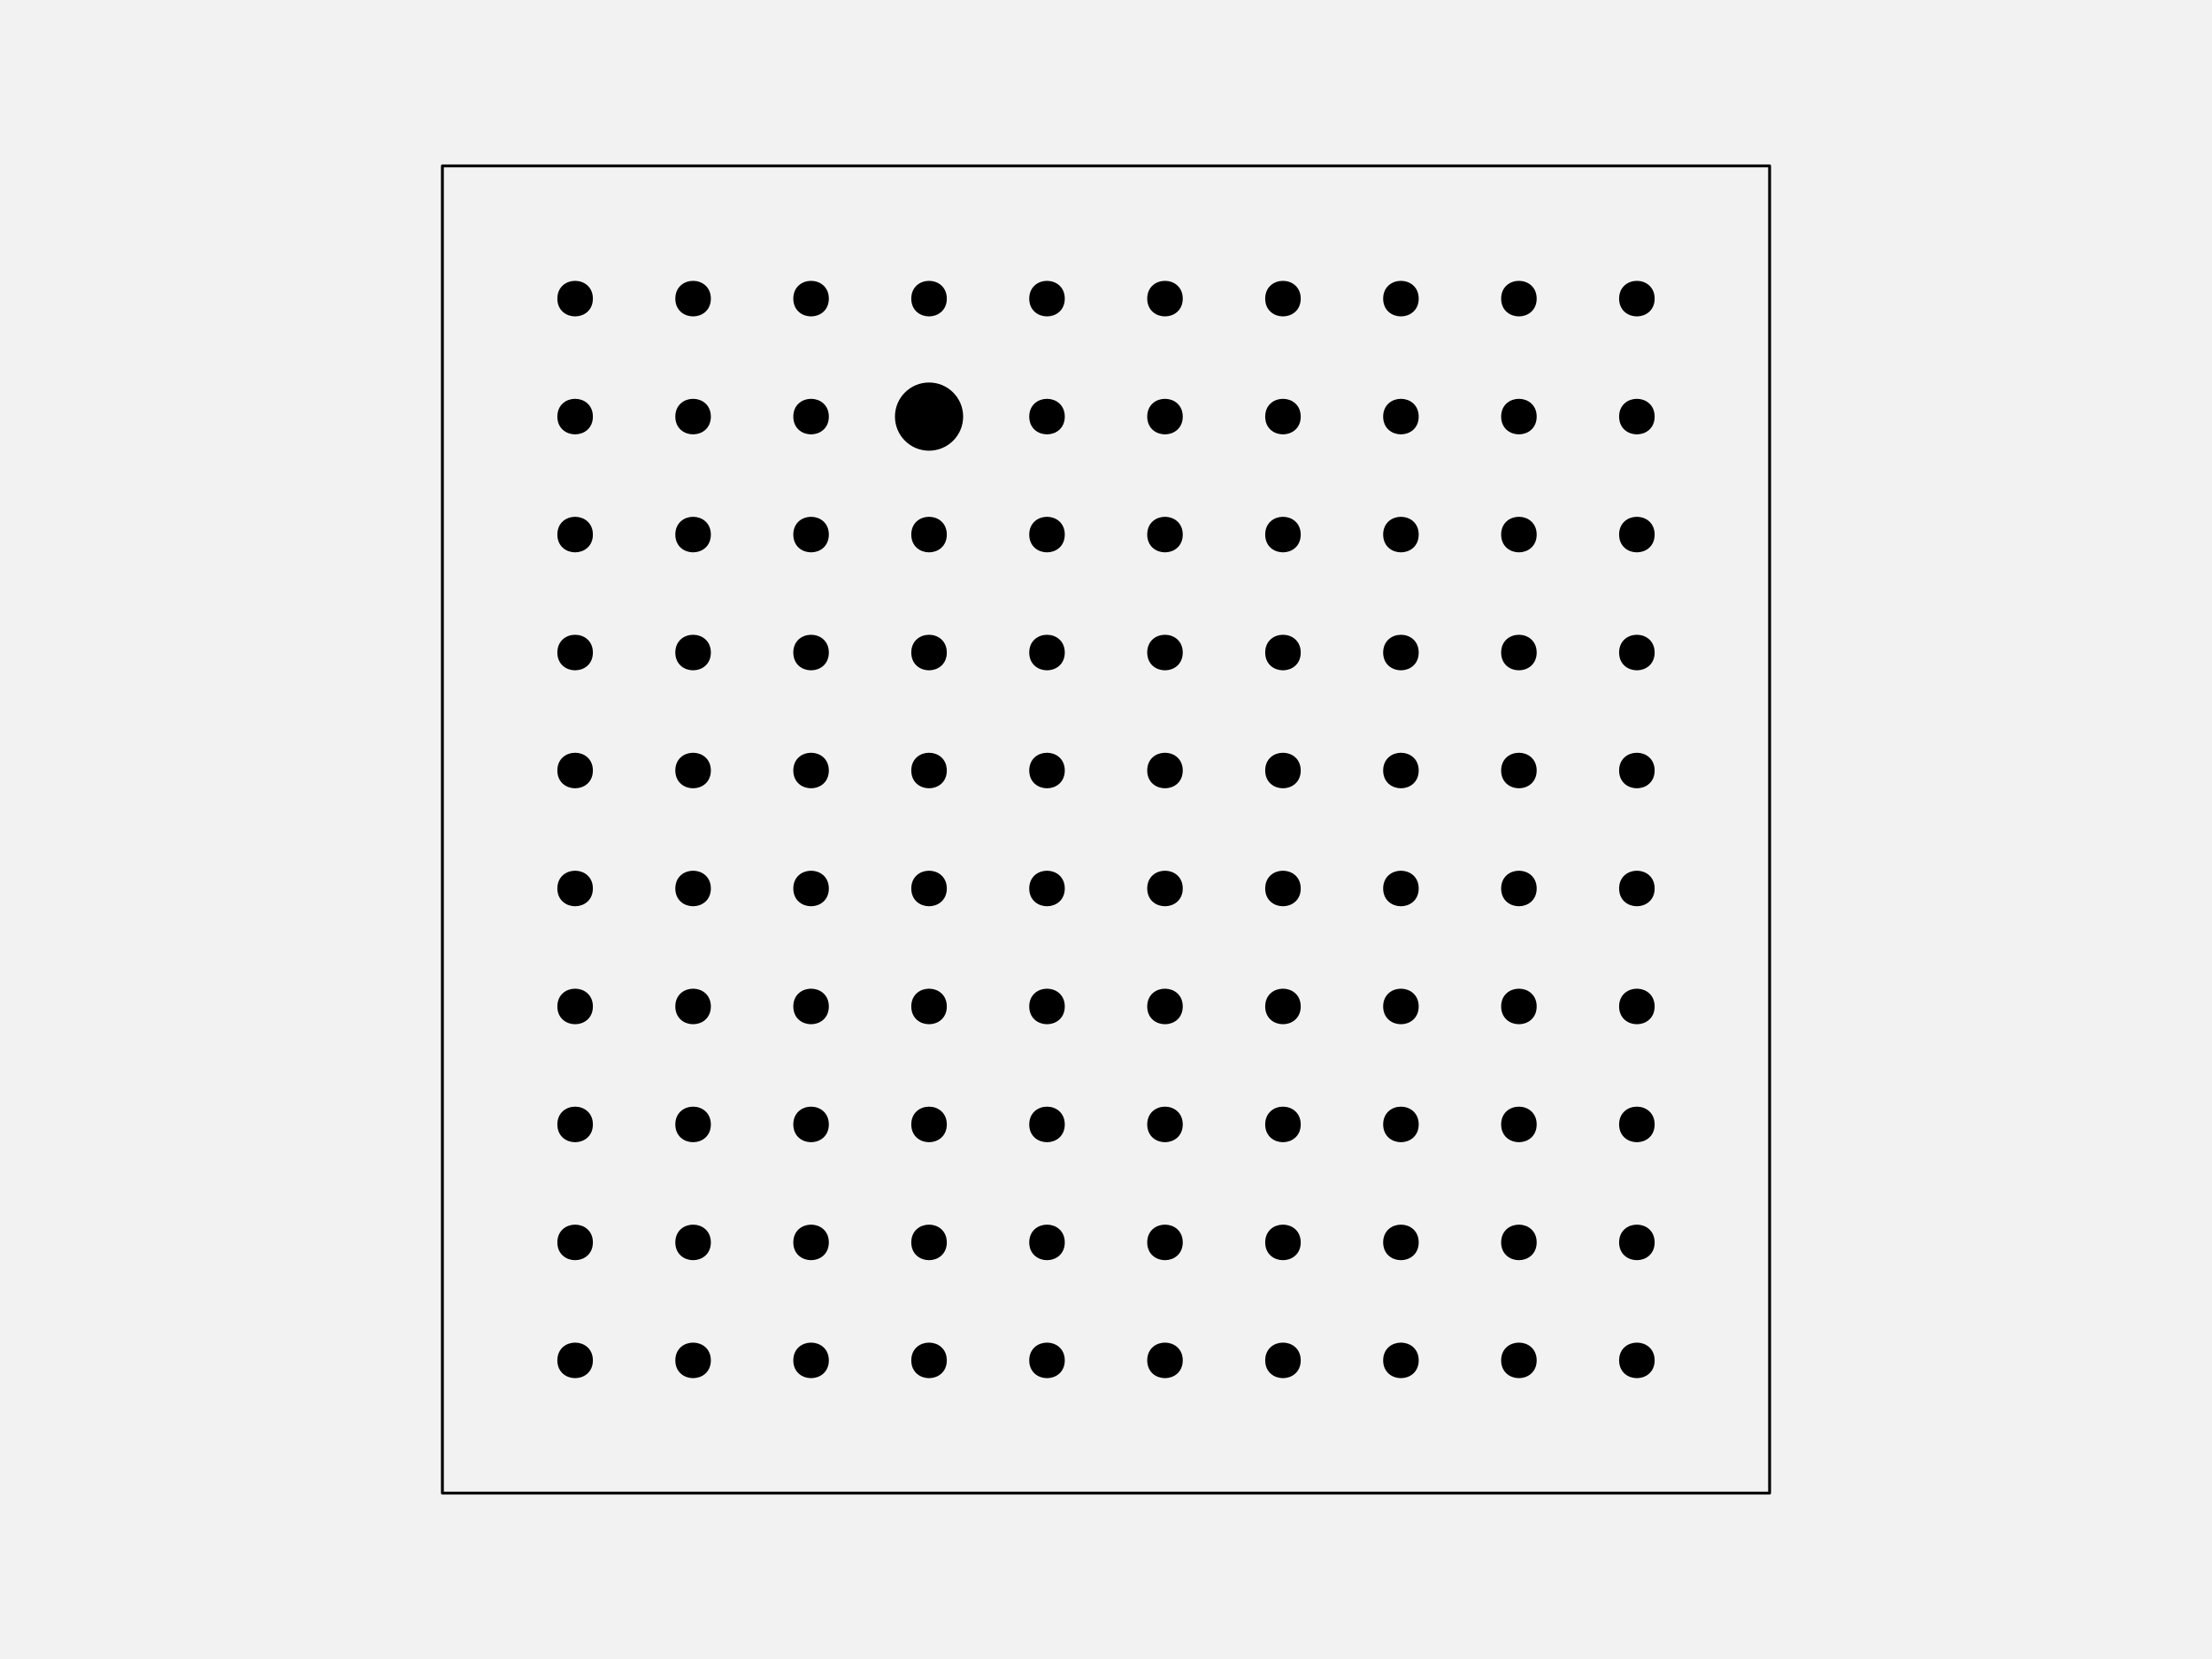
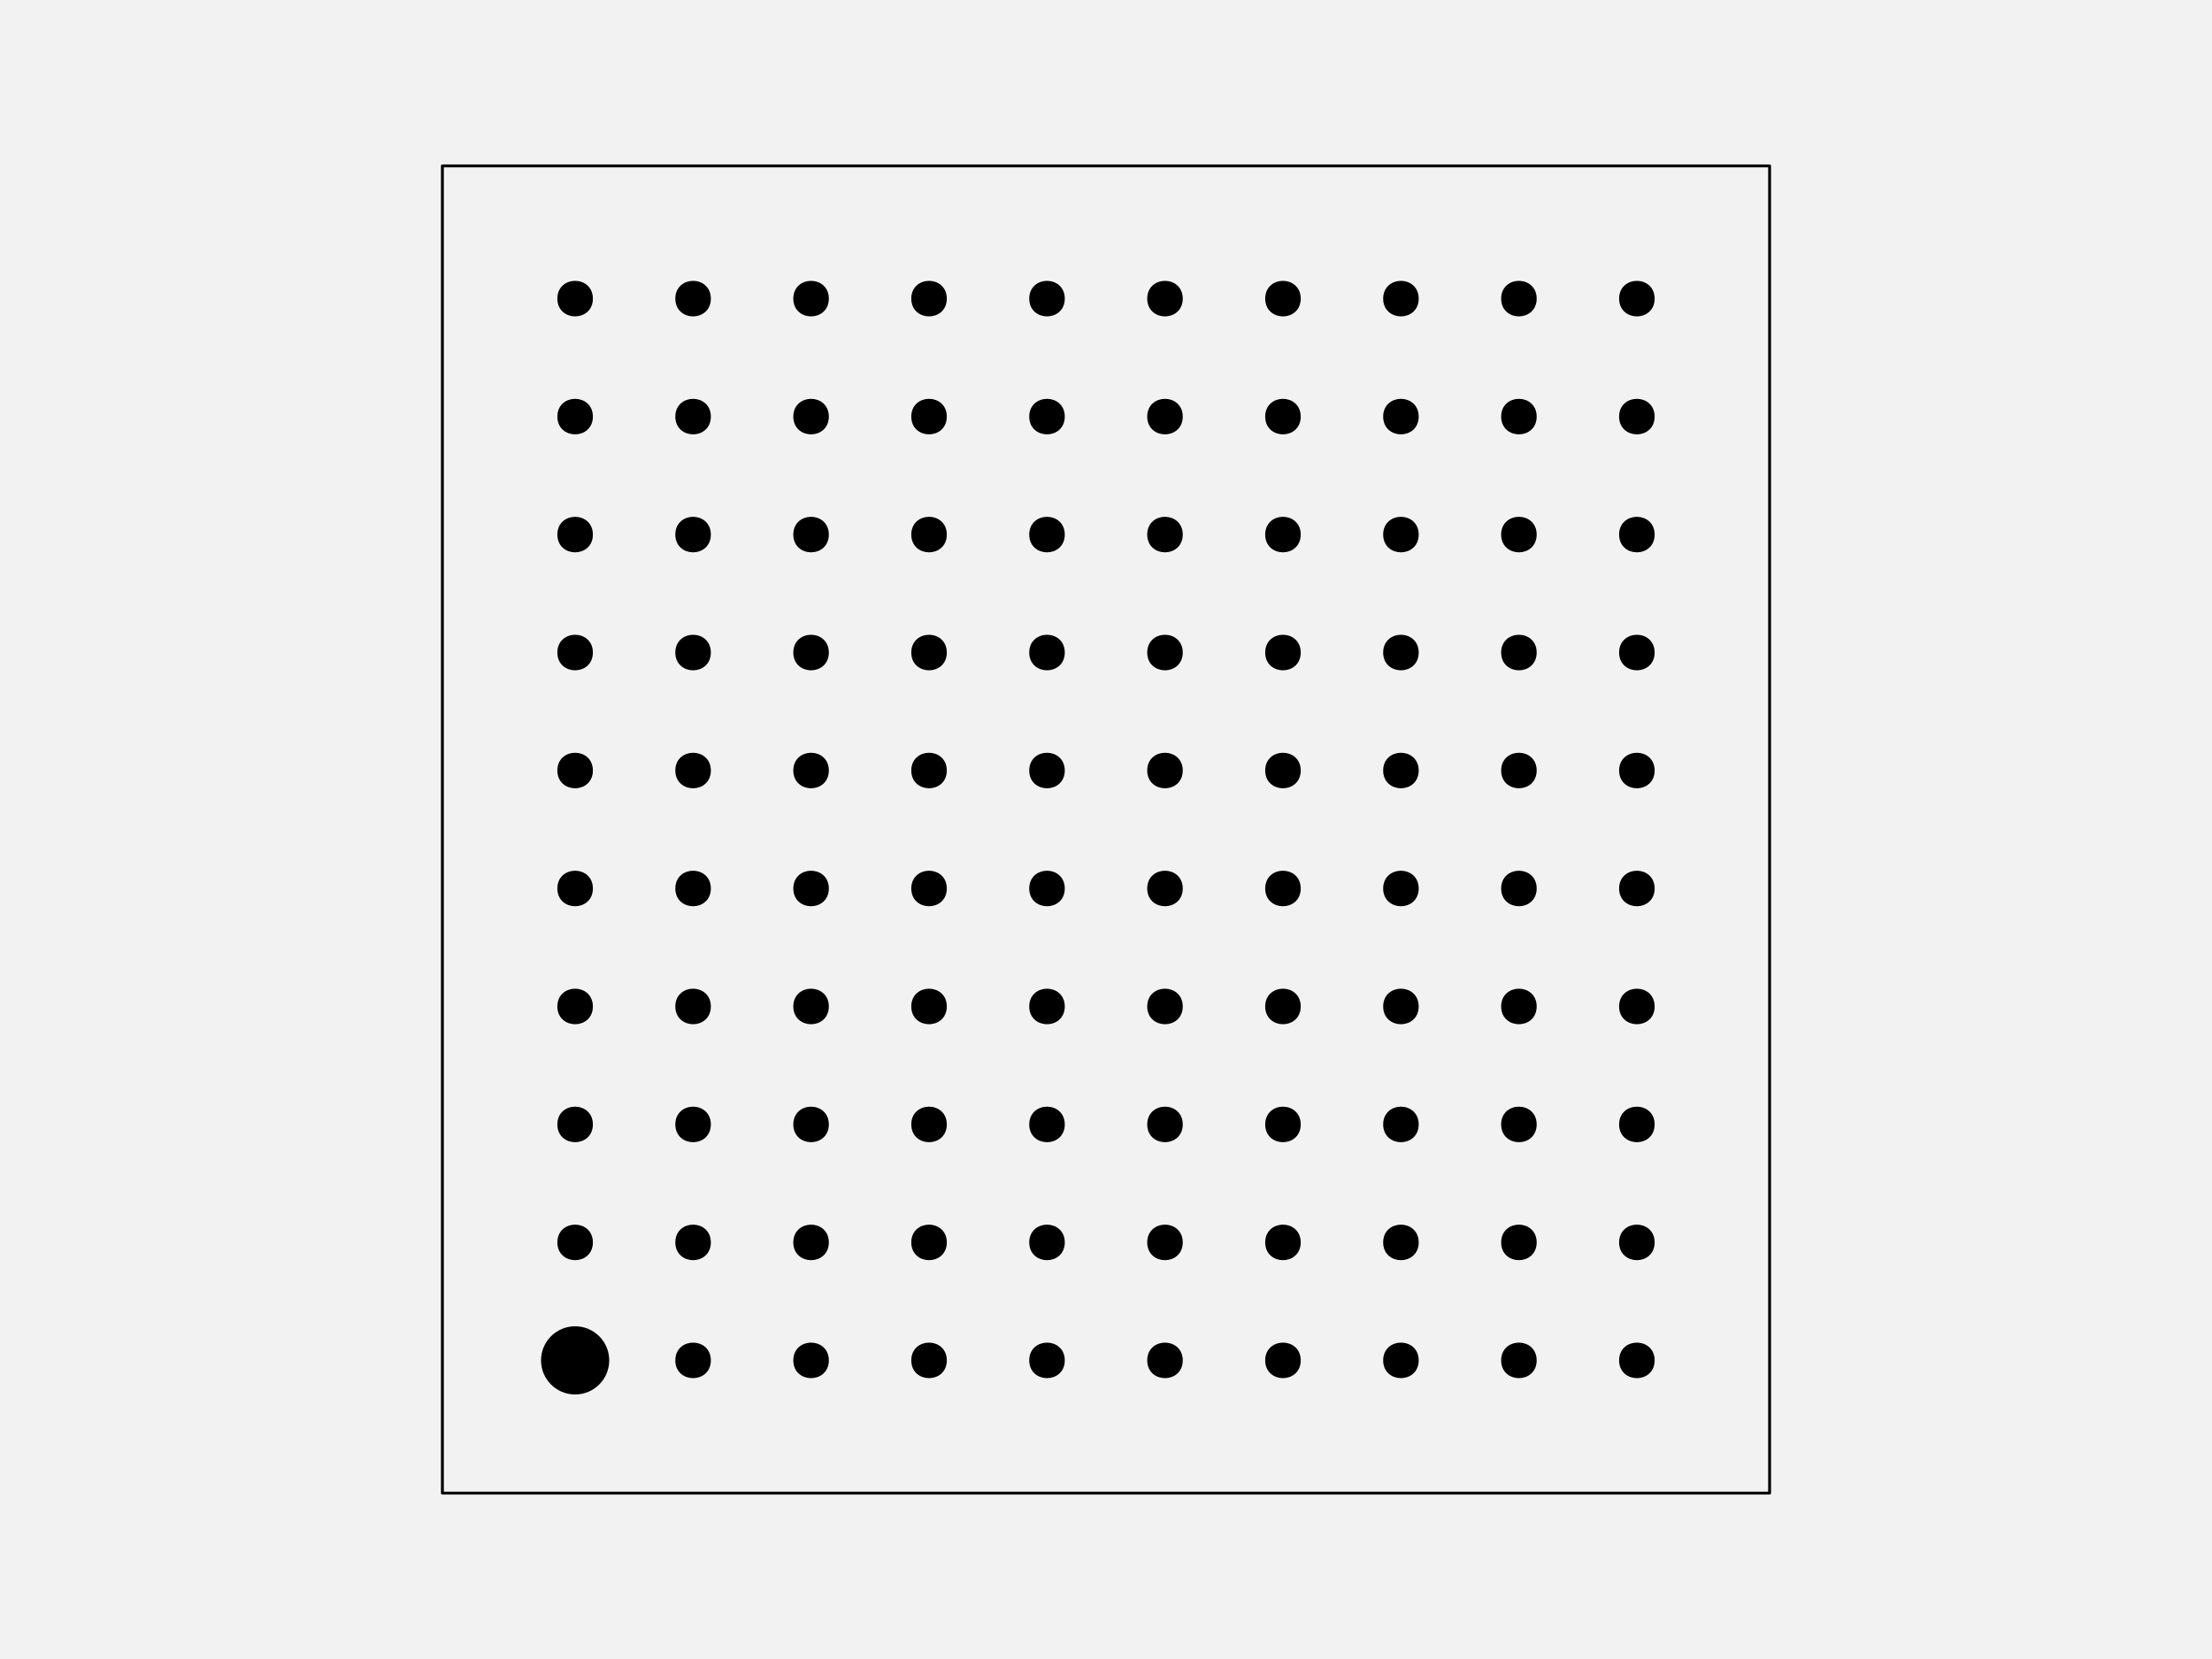
<svg xmlns="http://www.w3.org/2000/svg" width="576pt" height="432pt" viewBox="0 0 576 432" version="1.1">
  <g id="surface129">
    <rect x="0" y="0" width="576" height="432" style="fill:rgb(94.902%,94.902%,94.902%);fill-opacity:1;stroke:none;" />
    <path style="fill-rule:nonzero;fill:rgb(94.902%,94.902%,94.902%);fill-opacity:1;stroke-width:0.75;stroke-linecap:round;stroke-linejoin:round;stroke:rgb(0%,0%,0%);stroke-opacity:1;stroke-miterlimit:10;" d="M 115.199 388.801 L 460.801 388.801 L 460.801 43.199 L 115.199 43.199 Z M 115.199 388.801 " />
-     <path style="fill-rule:nonzero;fill:rgb(0%,0%,0%);fill-opacity:1;stroke-width:0.75;stroke-linecap:round;stroke-linejoin:round;stroke:rgb(0%,0%,0%);stroke-opacity:1;stroke-miterlimit:10;" d="M 154.012 354.238 C 154.012 359.91 145.508 359.91 145.508 354.238 C 145.508 348.57 154.012 348.57 154.012 354.238 " />
+     <path style="fill-rule:nonzero;fill:rgb(0%,0%,0%);fill-opacity:1;stroke-width:0.75;stroke-linecap:round;stroke-linejoin:round;stroke:rgb(0%,0%,0%);stroke-opacity:1;stroke-miterlimit:10;" d="M 158.266 354.238 C 158.266 358.938 154.457 362.742 149.762 362.742 C 145.062 362.742 141.258 358.938 141.258 354.238 C 141.258 349.543 145.062 345.734 149.762 345.734 C 154.457 345.734 158.266 349.543 158.266 354.238 " />
    <path style="fill-rule:nonzero;fill:rgb(0%,0%,0%);fill-opacity:1;stroke-width:0.75;stroke-linecap:round;stroke-linejoin:round;stroke:rgb(0%,0%,0%);stroke-opacity:1;stroke-miterlimit:10;" d="M 184.73 354.238 C 184.73 359.91 176.227 359.91 176.227 354.238 C 176.227 348.57 184.73 348.57 184.73 354.238 " />
    <path style="fill-rule:nonzero;fill:rgb(0%,0%,0%);fill-opacity:1;stroke-width:0.75;stroke-linecap:round;stroke-linejoin:round;stroke:rgb(0%,0%,0%);stroke-opacity:1;stroke-miterlimit:10;" d="M 215.453 354.238 C 215.453 359.91 206.949 359.91 206.949 354.238 C 206.949 348.57 215.453 348.57 215.453 354.238 " />
    <path style="fill-rule:nonzero;fill:rgb(0%,0%,0%);fill-opacity:1;stroke-width:0.75;stroke-linecap:round;stroke-linejoin:round;stroke:rgb(0%,0%,0%);stroke-opacity:1;stroke-miterlimit:10;" d="M 246.172 354.238 C 246.172 359.91 237.668 359.91 237.668 354.238 C 237.668 348.57 246.172 348.57 246.172 354.238 " />
    <path style="fill-rule:nonzero;fill:rgb(0%,0%,0%);fill-opacity:1;stroke-width:0.75;stroke-linecap:round;stroke-linejoin:round;stroke:rgb(0%,0%,0%);stroke-opacity:1;stroke-miterlimit:10;" d="M 276.891 354.238 C 276.891 359.91 268.387 359.91 268.387 354.238 C 268.387 348.57 276.891 348.57 276.891 354.238 " />
    <path style="fill-rule:nonzero;fill:rgb(0%,0%,0%);fill-opacity:1;stroke-width:0.75;stroke-linecap:round;stroke-linejoin:round;stroke:rgb(0%,0%,0%);stroke-opacity:1;stroke-miterlimit:10;" d="M 307.613 354.238 C 307.613 359.91 299.109 359.91 299.109 354.238 C 299.109 348.57 307.613 348.57 307.613 354.238 " />
    <path style="fill-rule:nonzero;fill:rgb(0%,0%,0%);fill-opacity:1;stroke-width:0.75;stroke-linecap:round;stroke-linejoin:round;stroke:rgb(0%,0%,0%);stroke-opacity:1;stroke-miterlimit:10;" d="M 338.332 354.238 C 338.332 359.91 329.828 359.91 329.828 354.238 C 329.828 348.57 338.332 348.57 338.332 354.238 " />
    <path style="fill-rule:nonzero;fill:rgb(0%,0%,0%);fill-opacity:1;stroke-width:0.75;stroke-linecap:round;stroke-linejoin:round;stroke:rgb(0%,0%,0%);stroke-opacity:1;stroke-miterlimit:10;" d="M 369.051 354.238 C 369.051 359.91 360.547 359.91 360.547 354.238 C 360.547 348.57 369.051 348.57 369.051 354.238 " />
    <path style="fill-rule:nonzero;fill:rgb(0%,0%,0%);fill-opacity:1;stroke-width:0.75;stroke-linecap:round;stroke-linejoin:round;stroke:rgb(0%,0%,0%);stroke-opacity:1;stroke-miterlimit:10;" d="M 399.773 354.238 C 399.773 359.91 391.27 359.91 391.27 354.238 C 391.27 348.57 399.773 348.57 399.773 354.238 " />
    <path style="fill-rule:nonzero;fill:rgb(0%,0%,0%);fill-opacity:1;stroke-width:0.75;stroke-linecap:round;stroke-linejoin:round;stroke:rgb(0%,0%,0%);stroke-opacity:1;stroke-miterlimit:10;" d="M 430.492 354.238 C 430.492 359.91 421.988 359.91 421.988 354.238 C 421.988 348.57 430.492 348.57 430.492 354.238 " />
    <path style="fill-rule:nonzero;fill:rgb(0%,0%,0%);fill-opacity:1;stroke-width:0.75;stroke-linecap:round;stroke-linejoin:round;stroke:rgb(0%,0%,0%);stroke-opacity:1;stroke-miterlimit:10;" d="M 154.012 323.52 C 154.012 329.188 145.508 329.188 145.508 323.52 C 145.508 317.852 154.012 317.852 154.012 323.52 " />
    <path style="fill-rule:nonzero;fill:rgb(0%,0%,0%);fill-opacity:1;stroke-width:0.75;stroke-linecap:round;stroke-linejoin:round;stroke:rgb(0%,0%,0%);stroke-opacity:1;stroke-miterlimit:10;" d="M 184.73 323.52 C 184.73 329.188 176.227 329.188 176.227 323.52 C 176.227 317.852 184.73 317.852 184.73 323.52 " />
    <path style="fill-rule:nonzero;fill:rgb(0%,0%,0%);fill-opacity:1;stroke-width:0.75;stroke-linecap:round;stroke-linejoin:round;stroke:rgb(0%,0%,0%);stroke-opacity:1;stroke-miterlimit:10;" d="M 215.453 323.52 C 215.453 329.188 206.949 329.188 206.949 323.52 C 206.949 317.852 215.453 317.852 215.453 323.52 " />
    <path style="fill-rule:nonzero;fill:rgb(0%,0%,0%);fill-opacity:1;stroke-width:0.75;stroke-linecap:round;stroke-linejoin:round;stroke:rgb(0%,0%,0%);stroke-opacity:1;stroke-miterlimit:10;" d="M 246.172 323.52 C 246.172 329.188 237.668 329.188 237.668 323.52 C 237.668 317.852 246.172 317.852 246.172 323.52 " />
    <path style="fill-rule:nonzero;fill:rgb(0%,0%,0%);fill-opacity:1;stroke-width:0.75;stroke-linecap:round;stroke-linejoin:round;stroke:rgb(0%,0%,0%);stroke-opacity:1;stroke-miterlimit:10;" d="M 276.891 323.52 C 276.891 329.188 268.387 329.188 268.387 323.52 C 268.387 317.852 276.891 317.852 276.891 323.52 " />
    <path style="fill-rule:nonzero;fill:rgb(0%,0%,0%);fill-opacity:1;stroke-width:0.75;stroke-linecap:round;stroke-linejoin:round;stroke:rgb(0%,0%,0%);stroke-opacity:1;stroke-miterlimit:10;" d="M 307.613 323.52 C 307.613 329.188 299.109 329.188 299.109 323.52 C 299.109 317.852 307.613 317.852 307.613 323.52 " />
    <path style="fill-rule:nonzero;fill:rgb(0%,0%,0%);fill-opacity:1;stroke-width:0.75;stroke-linecap:round;stroke-linejoin:round;stroke:rgb(0%,0%,0%);stroke-opacity:1;stroke-miterlimit:10;" d="M 338.332 323.52 C 338.332 329.188 329.828 329.188 329.828 323.52 C 329.828 317.852 338.332 317.852 338.332 323.52 " />
    <path style="fill-rule:nonzero;fill:rgb(0%,0%,0%);fill-opacity:1;stroke-width:0.75;stroke-linecap:round;stroke-linejoin:round;stroke:rgb(0%,0%,0%);stroke-opacity:1;stroke-miterlimit:10;" d="M 369.051 323.52 C 369.051 329.188 360.547 329.188 360.547 323.52 C 360.547 317.852 369.051 317.852 369.051 323.52 " />
    <path style="fill-rule:nonzero;fill:rgb(0%,0%,0%);fill-opacity:1;stroke-width:0.75;stroke-linecap:round;stroke-linejoin:round;stroke:rgb(0%,0%,0%);stroke-opacity:1;stroke-miterlimit:10;" d="M 399.773 323.52 C 399.773 329.188 391.27 329.188 391.27 323.52 C 391.27 317.852 399.773 317.852 399.773 323.52 " />
    <path style="fill-rule:nonzero;fill:rgb(0%,0%,0%);fill-opacity:1;stroke-width:0.75;stroke-linecap:round;stroke-linejoin:round;stroke:rgb(0%,0%,0%);stroke-opacity:1;stroke-miterlimit:10;" d="M 430.492 323.52 C 430.492 329.188 421.988 329.188 421.988 323.52 C 421.988 317.852 430.492 317.852 430.492 323.52 " />
    <path style="fill-rule:nonzero;fill:rgb(0%,0%,0%);fill-opacity:1;stroke-width:0.75;stroke-linecap:round;stroke-linejoin:round;stroke:rgb(0%,0%,0%);stroke-opacity:1;stroke-miterlimit:10;" d="M 154.012 292.801 C 154.012 298.469 145.508 298.469 145.508 292.801 C 145.508 287.129 154.012 287.129 154.012 292.801 " />
    <path style="fill-rule:nonzero;fill:rgb(0%,0%,0%);fill-opacity:1;stroke-width:0.75;stroke-linecap:round;stroke-linejoin:round;stroke:rgb(0%,0%,0%);stroke-opacity:1;stroke-miterlimit:10;" d="M 184.73 292.801 C 184.73 298.469 176.227 298.469 176.227 292.801 C 176.227 287.129 184.73 287.129 184.73 292.801 " />
    <path style="fill-rule:nonzero;fill:rgb(0%,0%,0%);fill-opacity:1;stroke-width:0.75;stroke-linecap:round;stroke-linejoin:round;stroke:rgb(0%,0%,0%);stroke-opacity:1;stroke-miterlimit:10;" d="M 215.453 292.801 C 215.453 298.469 206.949 298.469 206.949 292.801 C 206.949 287.129 215.453 287.129 215.453 292.801 " />
    <path style="fill-rule:nonzero;fill:rgb(0%,0%,0%);fill-opacity:1;stroke-width:0.75;stroke-linecap:round;stroke-linejoin:round;stroke:rgb(0%,0%,0%);stroke-opacity:1;stroke-miterlimit:10;" d="M 246.172 292.801 C 246.172 298.469 237.668 298.469 237.668 292.801 C 237.668 287.129 246.172 287.129 246.172 292.801 " />
    <path style="fill-rule:nonzero;fill:rgb(0%,0%,0%);fill-opacity:1;stroke-width:0.75;stroke-linecap:round;stroke-linejoin:round;stroke:rgb(0%,0%,0%);stroke-opacity:1;stroke-miterlimit:10;" d="M 276.891 292.801 C 276.891 298.469 268.387 298.469 268.387 292.801 C 268.387 287.129 276.891 287.129 276.891 292.801 " />
    <path style="fill-rule:nonzero;fill:rgb(0%,0%,0%);fill-opacity:1;stroke-width:0.75;stroke-linecap:round;stroke-linejoin:round;stroke:rgb(0%,0%,0%);stroke-opacity:1;stroke-miterlimit:10;" d="M 307.613 292.801 C 307.613 298.469 299.109 298.469 299.109 292.801 C 299.109 287.129 307.613 287.129 307.613 292.801 " />
    <path style="fill-rule:nonzero;fill:rgb(0%,0%,0%);fill-opacity:1;stroke-width:0.75;stroke-linecap:round;stroke-linejoin:round;stroke:rgb(0%,0%,0%);stroke-opacity:1;stroke-miterlimit:10;" d="M 338.332 292.801 C 338.332 298.469 329.828 298.469 329.828 292.801 C 329.828 287.129 338.332 287.129 338.332 292.801 " />
    <path style="fill-rule:nonzero;fill:rgb(0%,0%,0%);fill-opacity:1;stroke-width:0.75;stroke-linecap:round;stroke-linejoin:round;stroke:rgb(0%,0%,0%);stroke-opacity:1;stroke-miterlimit:10;" d="M 369.051 292.801 C 369.051 298.469 360.547 298.469 360.547 292.801 C 360.547 287.129 369.051 287.129 369.051 292.801 " />
    <path style="fill-rule:nonzero;fill:rgb(0%,0%,0%);fill-opacity:1;stroke-width:0.75;stroke-linecap:round;stroke-linejoin:round;stroke:rgb(0%,0%,0%);stroke-opacity:1;stroke-miterlimit:10;" d="M 399.773 292.801 C 399.773 298.469 391.27 298.469 391.27 292.801 C 391.27 287.129 399.773 287.129 399.773 292.801 " />
    <path style="fill-rule:nonzero;fill:rgb(0%,0%,0%);fill-opacity:1;stroke-width:0.75;stroke-linecap:round;stroke-linejoin:round;stroke:rgb(0%,0%,0%);stroke-opacity:1;stroke-miterlimit:10;" d="M 430.492 292.801 C 430.492 298.469 421.988 298.469 421.988 292.801 C 421.988 287.129 430.492 287.129 430.492 292.801 " />
    <path style="fill-rule:nonzero;fill:rgb(0%,0%,0%);fill-opacity:1;stroke-width:0.75;stroke-linecap:round;stroke-linejoin:round;stroke:rgb(0%,0%,0%);stroke-opacity:1;stroke-miterlimit:10;" d="M 154.012 262.078 C 154.012 267.75 145.508 267.75 145.508 262.078 C 145.508 256.41 154.012 256.41 154.012 262.078 " />
    <path style="fill-rule:nonzero;fill:rgb(0%,0%,0%);fill-opacity:1;stroke-width:0.75;stroke-linecap:round;stroke-linejoin:round;stroke:rgb(0%,0%,0%);stroke-opacity:1;stroke-miterlimit:10;" d="M 184.73 262.078 C 184.73 267.75 176.227 267.75 176.227 262.078 C 176.227 256.41 184.73 256.41 184.73 262.078 " />
    <path style="fill-rule:nonzero;fill:rgb(0%,0%,0%);fill-opacity:1;stroke-width:0.75;stroke-linecap:round;stroke-linejoin:round;stroke:rgb(0%,0%,0%);stroke-opacity:1;stroke-miterlimit:10;" d="M 215.453 262.078 C 215.453 267.75 206.949 267.75 206.949 262.078 C 206.949 256.41 215.453 256.41 215.453 262.078 " />
    <path style="fill-rule:nonzero;fill:rgb(0%,0%,0%);fill-opacity:1;stroke-width:0.75;stroke-linecap:round;stroke-linejoin:round;stroke:rgb(0%,0%,0%);stroke-opacity:1;stroke-miterlimit:10;" d="M 246.172 262.078 C 246.172 267.75 237.668 267.75 237.668 262.078 C 237.668 256.41 246.172 256.41 246.172 262.078 " />
    <path style="fill-rule:nonzero;fill:rgb(0%,0%,0%);fill-opacity:1;stroke-width:0.75;stroke-linecap:round;stroke-linejoin:round;stroke:rgb(0%,0%,0%);stroke-opacity:1;stroke-miterlimit:10;" d="M 276.891 262.078 C 276.891 267.75 268.387 267.75 268.387 262.078 C 268.387 256.41 276.891 256.41 276.891 262.078 " />
    <path style="fill-rule:nonzero;fill:rgb(0%,0%,0%);fill-opacity:1;stroke-width:0.75;stroke-linecap:round;stroke-linejoin:round;stroke:rgb(0%,0%,0%);stroke-opacity:1;stroke-miterlimit:10;" d="M 307.613 262.078 C 307.613 267.75 299.109 267.75 299.109 262.078 C 299.109 256.41 307.613 256.41 307.613 262.078 " />
    <path style="fill-rule:nonzero;fill:rgb(0%,0%,0%);fill-opacity:1;stroke-width:0.75;stroke-linecap:round;stroke-linejoin:round;stroke:rgb(0%,0%,0%);stroke-opacity:1;stroke-miterlimit:10;" d="M 338.332 262.078 C 338.332 267.75 329.828 267.75 329.828 262.078 C 329.828 256.41 338.332 256.41 338.332 262.078 " />
    <path style="fill-rule:nonzero;fill:rgb(0%,0%,0%);fill-opacity:1;stroke-width:0.75;stroke-linecap:round;stroke-linejoin:round;stroke:rgb(0%,0%,0%);stroke-opacity:1;stroke-miterlimit:10;" d="M 369.051 262.078 C 369.051 267.75 360.547 267.75 360.547 262.078 C 360.547 256.41 369.051 256.41 369.051 262.078 " />
    <path style="fill-rule:nonzero;fill:rgb(0%,0%,0%);fill-opacity:1;stroke-width:0.75;stroke-linecap:round;stroke-linejoin:round;stroke:rgb(0%,0%,0%);stroke-opacity:1;stroke-miterlimit:10;" d="M 399.773 262.078 C 399.773 267.75 391.27 267.75 391.27 262.078 C 391.27 256.41 399.773 256.41 399.773 262.078 " />
    <path style="fill-rule:nonzero;fill:rgb(0%,0%,0%);fill-opacity:1;stroke-width:0.75;stroke-linecap:round;stroke-linejoin:round;stroke:rgb(0%,0%,0%);stroke-opacity:1;stroke-miterlimit:10;" d="M 430.492 262.078 C 430.492 267.75 421.988 267.75 421.988 262.078 C 421.988 256.41 430.492 256.41 430.492 262.078 " />
    <path style="fill-rule:nonzero;fill:rgb(0%,0%,0%);fill-opacity:1;stroke-width:0.75;stroke-linecap:round;stroke-linejoin:round;stroke:rgb(0%,0%,0%);stroke-opacity:1;stroke-miterlimit:10;" d="M 154.012 231.359 C 154.012 237.027 145.508 237.027 145.508 231.359 C 145.508 225.691 154.012 225.691 154.012 231.359 " />
    <path style="fill-rule:nonzero;fill:rgb(0%,0%,0%);fill-opacity:1;stroke-width:0.75;stroke-linecap:round;stroke-linejoin:round;stroke:rgb(0%,0%,0%);stroke-opacity:1;stroke-miterlimit:10;" d="M 184.73 231.359 C 184.73 237.027 176.227 237.027 176.227 231.359 C 176.227 225.691 184.73 225.691 184.73 231.359 " />
    <path style="fill-rule:nonzero;fill:rgb(0%,0%,0%);fill-opacity:1;stroke-width:0.75;stroke-linecap:round;stroke-linejoin:round;stroke:rgb(0%,0%,0%);stroke-opacity:1;stroke-miterlimit:10;" d="M 215.453 231.359 C 215.453 237.027 206.949 237.027 206.949 231.359 C 206.949 225.691 215.453 225.691 215.453 231.359 " />
    <path style="fill-rule:nonzero;fill:rgb(0%,0%,0%);fill-opacity:1;stroke-width:0.75;stroke-linecap:round;stroke-linejoin:round;stroke:rgb(0%,0%,0%);stroke-opacity:1;stroke-miterlimit:10;" d="M 246.172 231.359 C 246.172 237.027 237.668 237.027 237.668 231.359 C 237.668 225.691 246.172 225.691 246.172 231.359 " />
    <path style="fill-rule:nonzero;fill:rgb(0%,0%,0%);fill-opacity:1;stroke-width:0.75;stroke-linecap:round;stroke-linejoin:round;stroke:rgb(0%,0%,0%);stroke-opacity:1;stroke-miterlimit:10;" d="M 276.891 231.359 C 276.891 237.027 268.387 237.027 268.387 231.359 C 268.387 225.691 276.891 225.691 276.891 231.359 " />
    <path style="fill-rule:nonzero;fill:rgb(0%,0%,0%);fill-opacity:1;stroke-width:0.75;stroke-linecap:round;stroke-linejoin:round;stroke:rgb(0%,0%,0%);stroke-opacity:1;stroke-miterlimit:10;" d="M 307.613 231.359 C 307.613 237.027 299.109 237.027 299.109 231.359 C 299.109 225.691 307.613 225.691 307.613 231.359 " />
    <path style="fill-rule:nonzero;fill:rgb(0%,0%,0%);fill-opacity:1;stroke-width:0.75;stroke-linecap:round;stroke-linejoin:round;stroke:rgb(0%,0%,0%);stroke-opacity:1;stroke-miterlimit:10;" d="M 338.332 231.359 C 338.332 237.027 329.828 237.027 329.828 231.359 C 329.828 225.691 338.332 225.691 338.332 231.359 " />
    <path style="fill-rule:nonzero;fill:rgb(0%,0%,0%);fill-opacity:1;stroke-width:0.75;stroke-linecap:round;stroke-linejoin:round;stroke:rgb(0%,0%,0%);stroke-opacity:1;stroke-miterlimit:10;" d="M 369.051 231.359 C 369.051 237.027 360.547 237.027 360.547 231.359 C 360.547 225.691 369.051 225.691 369.051 231.359 " />
    <path style="fill-rule:nonzero;fill:rgb(0%,0%,0%);fill-opacity:1;stroke-width:0.75;stroke-linecap:round;stroke-linejoin:round;stroke:rgb(0%,0%,0%);stroke-opacity:1;stroke-miterlimit:10;" d="M 399.773 231.359 C 399.773 237.027 391.27 237.027 391.27 231.359 C 391.27 225.691 399.773 225.691 399.773 231.359 " />
    <path style="fill-rule:nonzero;fill:rgb(0%,0%,0%);fill-opacity:1;stroke-width:0.75;stroke-linecap:round;stroke-linejoin:round;stroke:rgb(0%,0%,0%);stroke-opacity:1;stroke-miterlimit:10;" d="M 430.492 231.359 C 430.492 237.027 421.988 237.027 421.988 231.359 C 421.988 225.691 430.492 225.691 430.492 231.359 " />
    <path style="fill-rule:nonzero;fill:rgb(0%,0%,0%);fill-opacity:1;stroke-width:0.75;stroke-linecap:round;stroke-linejoin:round;stroke:rgb(0%,0%,0%);stroke-opacity:1;stroke-miterlimit:10;" d="M 154.012 200.641 C 154.012 206.309 145.508 206.309 145.508 200.641 C 145.508 194.973 154.012 194.973 154.012 200.641 " />
    <path style="fill-rule:nonzero;fill:rgb(0%,0%,0%);fill-opacity:1;stroke-width:0.75;stroke-linecap:round;stroke-linejoin:round;stroke:rgb(0%,0%,0%);stroke-opacity:1;stroke-miterlimit:10;" d="M 184.73 200.641 C 184.73 206.309 176.227 206.309 176.227 200.641 C 176.227 194.973 184.73 194.973 184.73 200.641 " />
    <path style="fill-rule:nonzero;fill:rgb(0%,0%,0%);fill-opacity:1;stroke-width:0.75;stroke-linecap:round;stroke-linejoin:round;stroke:rgb(0%,0%,0%);stroke-opacity:1;stroke-miterlimit:10;" d="M 215.453 200.641 C 215.453 206.309 206.949 206.309 206.949 200.641 C 206.949 194.973 215.453 194.973 215.453 200.641 " />
    <path style="fill-rule:nonzero;fill:rgb(0%,0%,0%);fill-opacity:1;stroke-width:0.75;stroke-linecap:round;stroke-linejoin:round;stroke:rgb(0%,0%,0%);stroke-opacity:1;stroke-miterlimit:10;" d="M 246.172 200.641 C 246.172 206.309 237.668 206.309 237.668 200.641 C 237.668 194.973 246.172 194.973 246.172 200.641 " />
    <path style="fill-rule:nonzero;fill:rgb(0%,0%,0%);fill-opacity:1;stroke-width:0.75;stroke-linecap:round;stroke-linejoin:round;stroke:rgb(0%,0%,0%);stroke-opacity:1;stroke-miterlimit:10;" d="M 276.891 200.641 C 276.891 206.309 268.387 206.309 268.387 200.641 C 268.387 194.973 276.891 194.973 276.891 200.641 " />
    <path style="fill-rule:nonzero;fill:rgb(0%,0%,0%);fill-opacity:1;stroke-width:0.75;stroke-linecap:round;stroke-linejoin:round;stroke:rgb(0%,0%,0%);stroke-opacity:1;stroke-miterlimit:10;" d="M 307.613 200.641 C 307.613 206.309 299.109 206.309 299.109 200.641 C 299.109 194.973 307.613 194.973 307.613 200.641 " />
    <path style="fill-rule:nonzero;fill:rgb(0%,0%,0%);fill-opacity:1;stroke-width:0.75;stroke-linecap:round;stroke-linejoin:round;stroke:rgb(0%,0%,0%);stroke-opacity:1;stroke-miterlimit:10;" d="M 338.332 200.641 C 338.332 206.309 329.828 206.309 329.828 200.641 C 329.828 194.973 338.332 194.973 338.332 200.641 " />
    <path style="fill-rule:nonzero;fill:rgb(0%,0%,0%);fill-opacity:1;stroke-width:0.75;stroke-linecap:round;stroke-linejoin:round;stroke:rgb(0%,0%,0%);stroke-opacity:1;stroke-miterlimit:10;" d="M 369.051 200.641 C 369.051 206.309 360.547 206.309 360.547 200.641 C 360.547 194.973 369.051 194.973 369.051 200.641 " />
    <path style="fill-rule:nonzero;fill:rgb(0%,0%,0%);fill-opacity:1;stroke-width:0.75;stroke-linecap:round;stroke-linejoin:round;stroke:rgb(0%,0%,0%);stroke-opacity:1;stroke-miterlimit:10;" d="M 399.773 200.641 C 399.773 206.309 391.27 206.309 391.27 200.641 C 391.27 194.973 399.773 194.973 399.773 200.641 " />
    <path style="fill-rule:nonzero;fill:rgb(0%,0%,0%);fill-opacity:1;stroke-width:0.75;stroke-linecap:round;stroke-linejoin:round;stroke:rgb(0%,0%,0%);stroke-opacity:1;stroke-miterlimit:10;" d="M 430.492 200.641 C 430.492 206.309 421.988 206.309 421.988 200.641 C 421.988 194.973 430.492 194.973 430.492 200.641 " />
    <path style="fill-rule:nonzero;fill:rgb(0%,0%,0%);fill-opacity:1;stroke-width:0.75;stroke-linecap:round;stroke-linejoin:round;stroke:rgb(0%,0%,0%);stroke-opacity:1;stroke-miterlimit:10;" d="M 154.012 169.922 C 154.012 175.59 145.508 175.59 145.508 169.922 C 145.508 164.25 154.012 164.25 154.012 169.922 " />
    <path style="fill-rule:nonzero;fill:rgb(0%,0%,0%);fill-opacity:1;stroke-width:0.75;stroke-linecap:round;stroke-linejoin:round;stroke:rgb(0%,0%,0%);stroke-opacity:1;stroke-miterlimit:10;" d="M 184.73 169.922 C 184.73 175.59 176.227 175.59 176.227 169.922 C 176.227 164.25 184.73 164.25 184.73 169.922 " />
    <path style="fill-rule:nonzero;fill:rgb(0%,0%,0%);fill-opacity:1;stroke-width:0.75;stroke-linecap:round;stroke-linejoin:round;stroke:rgb(0%,0%,0%);stroke-opacity:1;stroke-miterlimit:10;" d="M 215.453 169.922 C 215.453 175.59 206.949 175.59 206.949 169.922 C 206.949 164.25 215.453 164.25 215.453 169.922 " />
    <path style="fill-rule:nonzero;fill:rgb(0%,0%,0%);fill-opacity:1;stroke-width:0.75;stroke-linecap:round;stroke-linejoin:round;stroke:rgb(0%,0%,0%);stroke-opacity:1;stroke-miterlimit:10;" d="M 246.172 169.922 C 246.172 175.59 237.668 175.59 237.668 169.922 C 237.668 164.25 246.172 164.25 246.172 169.922 " />
    <path style="fill-rule:nonzero;fill:rgb(0%,0%,0%);fill-opacity:1;stroke-width:0.75;stroke-linecap:round;stroke-linejoin:round;stroke:rgb(0%,0%,0%);stroke-opacity:1;stroke-miterlimit:10;" d="M 276.891 169.922 C 276.891 175.59 268.387 175.59 268.387 169.922 C 268.387 164.25 276.891 164.25 276.891 169.922 " />
    <path style="fill-rule:nonzero;fill:rgb(0%,0%,0%);fill-opacity:1;stroke-width:0.75;stroke-linecap:round;stroke-linejoin:round;stroke:rgb(0%,0%,0%);stroke-opacity:1;stroke-miterlimit:10;" d="M 307.613 169.922 C 307.613 175.59 299.109 175.59 299.109 169.922 C 299.109 164.25 307.613 164.25 307.613 169.922 " />
    <path style="fill-rule:nonzero;fill:rgb(0%,0%,0%);fill-opacity:1;stroke-width:0.75;stroke-linecap:round;stroke-linejoin:round;stroke:rgb(0%,0%,0%);stroke-opacity:1;stroke-miterlimit:10;" d="M 338.332 169.922 C 338.332 175.59 329.828 175.59 329.828 169.922 C 329.828 164.25 338.332 164.25 338.332 169.922 " />
    <path style="fill-rule:nonzero;fill:rgb(0%,0%,0%);fill-opacity:1;stroke-width:0.75;stroke-linecap:round;stroke-linejoin:round;stroke:rgb(0%,0%,0%);stroke-opacity:1;stroke-miterlimit:10;" d="M 369.051 169.922 C 369.051 175.59 360.547 175.59 360.547 169.922 C 360.547 164.25 369.051 164.25 369.051 169.922 " />
    <path style="fill-rule:nonzero;fill:rgb(0%,0%,0%);fill-opacity:1;stroke-width:0.75;stroke-linecap:round;stroke-linejoin:round;stroke:rgb(0%,0%,0%);stroke-opacity:1;stroke-miterlimit:10;" d="M 399.773 169.922 C 399.773 175.59 391.27 175.59 391.27 169.922 C 391.27 164.25 399.773 164.25 399.773 169.922 " />
    <path style="fill-rule:nonzero;fill:rgb(0%,0%,0%);fill-opacity:1;stroke-width:0.75;stroke-linecap:round;stroke-linejoin:round;stroke:rgb(0%,0%,0%);stroke-opacity:1;stroke-miterlimit:10;" d="M 430.492 169.922 C 430.492 175.59 421.988 175.59 421.988 169.922 C 421.988 164.25 430.492 164.25 430.492 169.922 " />
    <path style="fill-rule:nonzero;fill:rgb(0%,0%,0%);fill-opacity:1;stroke-width:0.75;stroke-linecap:round;stroke-linejoin:round;stroke:rgb(0%,0%,0%);stroke-opacity:1;stroke-miterlimit:10;" d="M 154.012 139.199 C 154.012 144.871 145.508 144.871 145.508 139.199 C 145.508 133.531 154.012 133.531 154.012 139.199 " />
    <path style="fill-rule:nonzero;fill:rgb(0%,0%,0%);fill-opacity:1;stroke-width:0.75;stroke-linecap:round;stroke-linejoin:round;stroke:rgb(0%,0%,0%);stroke-opacity:1;stroke-miterlimit:10;" d="M 184.73 139.199 C 184.73 144.871 176.227 144.871 176.227 139.199 C 176.227 133.531 184.73 133.531 184.73 139.199 " />
    <path style="fill-rule:nonzero;fill:rgb(0%,0%,0%);fill-opacity:1;stroke-width:0.75;stroke-linecap:round;stroke-linejoin:round;stroke:rgb(0%,0%,0%);stroke-opacity:1;stroke-miterlimit:10;" d="M 215.453 139.199 C 215.453 144.871 206.949 144.871 206.949 139.199 C 206.949 133.531 215.453 133.531 215.453 139.199 " />
    <path style="fill-rule:nonzero;fill:rgb(0%,0%,0%);fill-opacity:1;stroke-width:0.75;stroke-linecap:round;stroke-linejoin:round;stroke:rgb(0%,0%,0%);stroke-opacity:1;stroke-miterlimit:10;" d="M 246.172 139.199 C 246.172 144.871 237.668 144.871 237.668 139.199 C 237.668 133.531 246.172 133.531 246.172 139.199 " />
    <path style="fill-rule:nonzero;fill:rgb(0%,0%,0%);fill-opacity:1;stroke-width:0.75;stroke-linecap:round;stroke-linejoin:round;stroke:rgb(0%,0%,0%);stroke-opacity:1;stroke-miterlimit:10;" d="M 276.891 139.199 C 276.891 144.871 268.387 144.871 268.387 139.199 C 268.387 133.531 276.891 133.531 276.891 139.199 " />
    <path style="fill-rule:nonzero;fill:rgb(0%,0%,0%);fill-opacity:1;stroke-width:0.75;stroke-linecap:round;stroke-linejoin:round;stroke:rgb(0%,0%,0%);stroke-opacity:1;stroke-miterlimit:10;" d="M 307.613 139.199 C 307.613 144.871 299.109 144.871 299.109 139.199 C 299.109 133.531 307.613 133.531 307.613 139.199 " />
    <path style="fill-rule:nonzero;fill:rgb(0%,0%,0%);fill-opacity:1;stroke-width:0.75;stroke-linecap:round;stroke-linejoin:round;stroke:rgb(0%,0%,0%);stroke-opacity:1;stroke-miterlimit:10;" d="M 338.332 139.199 C 338.332 144.871 329.828 144.871 329.828 139.199 C 329.828 133.531 338.332 133.531 338.332 139.199 " />
    <path style="fill-rule:nonzero;fill:rgb(0%,0%,0%);fill-opacity:1;stroke-width:0.75;stroke-linecap:round;stroke-linejoin:round;stroke:rgb(0%,0%,0%);stroke-opacity:1;stroke-miterlimit:10;" d="M 369.051 139.199 C 369.051 144.871 360.547 144.871 360.547 139.199 C 360.547 133.531 369.051 133.531 369.051 139.199 " />
    <path style="fill-rule:nonzero;fill:rgb(0%,0%,0%);fill-opacity:1;stroke-width:0.75;stroke-linecap:round;stroke-linejoin:round;stroke:rgb(0%,0%,0%);stroke-opacity:1;stroke-miterlimit:10;" d="M 399.773 139.199 C 399.773 144.871 391.27 144.871 391.27 139.199 C 391.27 133.531 399.773 133.531 399.773 139.199 " />
    <path style="fill-rule:nonzero;fill:rgb(0%,0%,0%);fill-opacity:1;stroke-width:0.75;stroke-linecap:round;stroke-linejoin:round;stroke:rgb(0%,0%,0%);stroke-opacity:1;stroke-miterlimit:10;" d="M 430.492 139.199 C 430.492 144.871 421.988 144.871 421.988 139.199 C 421.988 133.531 430.492 133.531 430.492 139.199 " />
    <path style="fill-rule:nonzero;fill:rgb(0%,0%,0%);fill-opacity:1;stroke-width:0.75;stroke-linecap:round;stroke-linejoin:round;stroke:rgb(0%,0%,0%);stroke-opacity:1;stroke-miterlimit:10;" d="M 154.012 108.48 C 154.012 114.148 145.508 114.148 145.508 108.48 C 145.508 102.812 154.012 102.812 154.012 108.48 " />
    <path style="fill-rule:nonzero;fill:rgb(0%,0%,0%);fill-opacity:1;stroke-width:0.75;stroke-linecap:round;stroke-linejoin:round;stroke:rgb(0%,0%,0%);stroke-opacity:1;stroke-miterlimit:10;" d="M 184.73 108.48 C 184.73 114.148 176.227 114.148 176.227 108.48 C 176.227 102.812 184.73 102.812 184.73 108.48 " />
    <path style="fill-rule:nonzero;fill:rgb(0%,0%,0%);fill-opacity:1;stroke-width:0.75;stroke-linecap:round;stroke-linejoin:round;stroke:rgb(0%,0%,0%);stroke-opacity:1;stroke-miterlimit:10;" d="M 215.453 108.48 C 215.453 114.148 206.949 114.148 206.949 108.48 C 206.949 102.812 215.453 102.812 215.453 108.48 " />
-     <path style="fill-rule:nonzero;fill:rgb(0%,0%,0%);fill-opacity:1;stroke-width:0.75;stroke-linecap:round;stroke-linejoin:round;stroke:rgb(0%,0%,0%);stroke-opacity:1;stroke-miterlimit:10;" d="M 250.426 108.48 C 250.426 113.176 246.617 116.984 241.922 116.984 C 237.223 116.984 233.418 113.176 233.418 108.48 C 233.418 103.785 237.223 99.977 241.922 99.977 C 246.617 99.977 250.426 103.785 250.426 108.48 " />
+     <path style="fill-rule:nonzero;fill:rgb(0%,0%,0%);fill-opacity:1;stroke-width:0.75;stroke-linecap:round;stroke-linejoin:round;stroke:rgb(0%,0%,0%);stroke-opacity:1;stroke-miterlimit:10;" d="M 246.172 108.48 C 246.172 114.148 237.668 114.148 237.668 108.48 C 237.668 102.812 246.172 102.812 246.172 108.48 " />
    <path style="fill-rule:nonzero;fill:rgb(0%,0%,0%);fill-opacity:1;stroke-width:0.75;stroke-linecap:round;stroke-linejoin:round;stroke:rgb(0%,0%,0%);stroke-opacity:1;stroke-miterlimit:10;" d="M 276.891 108.48 C 276.891 114.148 268.387 114.148 268.387 108.48 C 268.387 102.812 276.891 102.812 276.891 108.48 " />
    <path style="fill-rule:nonzero;fill:rgb(0%,0%,0%);fill-opacity:1;stroke-width:0.75;stroke-linecap:round;stroke-linejoin:round;stroke:rgb(0%,0%,0%);stroke-opacity:1;stroke-miterlimit:10;" d="M 307.613 108.48 C 307.613 114.148 299.109 114.148 299.109 108.48 C 299.109 102.812 307.613 102.812 307.613 108.48 " />
    <path style="fill-rule:nonzero;fill:rgb(0%,0%,0%);fill-opacity:1;stroke-width:0.75;stroke-linecap:round;stroke-linejoin:round;stroke:rgb(0%,0%,0%);stroke-opacity:1;stroke-miterlimit:10;" d="M 338.332 108.48 C 338.332 114.148 329.828 114.148 329.828 108.48 C 329.828 102.812 338.332 102.812 338.332 108.48 " />
    <path style="fill-rule:nonzero;fill:rgb(0%,0%,0%);fill-opacity:1;stroke-width:0.75;stroke-linecap:round;stroke-linejoin:round;stroke:rgb(0%,0%,0%);stroke-opacity:1;stroke-miterlimit:10;" d="M 369.051 108.48 C 369.051 114.148 360.547 114.148 360.547 108.48 C 360.547 102.812 369.051 102.812 369.051 108.48 " />
    <path style="fill-rule:nonzero;fill:rgb(0%,0%,0%);fill-opacity:1;stroke-width:0.75;stroke-linecap:round;stroke-linejoin:round;stroke:rgb(0%,0%,0%);stroke-opacity:1;stroke-miterlimit:10;" d="M 399.773 108.48 C 399.773 114.148 391.27 114.148 391.27 108.48 C 391.27 102.812 399.773 102.812 399.773 108.48 " />
    <path style="fill-rule:nonzero;fill:rgb(0%,0%,0%);fill-opacity:1;stroke-width:0.75;stroke-linecap:round;stroke-linejoin:round;stroke:rgb(0%,0%,0%);stroke-opacity:1;stroke-miterlimit:10;" d="M 430.492 108.48 C 430.492 114.148 421.988 114.148 421.988 108.48 C 421.988 102.812 430.492 102.812 430.492 108.48 " />
    <path style="fill-rule:nonzero;fill:rgb(0%,0%,0%);fill-opacity:1;stroke-width:0.75;stroke-linecap:round;stroke-linejoin:round;stroke:rgb(0%,0%,0%);stroke-opacity:1;stroke-miterlimit:10;" d="M 154.012 77.762 C 154.012 83.43 145.508 83.43 145.508 77.762 C 145.508 72.09 154.012 72.09 154.012 77.762 " />
    <path style="fill-rule:nonzero;fill:rgb(0%,0%,0%);fill-opacity:1;stroke-width:0.75;stroke-linecap:round;stroke-linejoin:round;stroke:rgb(0%,0%,0%);stroke-opacity:1;stroke-miterlimit:10;" d="M 184.73 77.762 C 184.73 83.43 176.227 83.43 176.227 77.762 C 176.227 72.09 184.73 72.09 184.73 77.762 " />
    <path style="fill-rule:nonzero;fill:rgb(0%,0%,0%);fill-opacity:1;stroke-width:0.75;stroke-linecap:round;stroke-linejoin:round;stroke:rgb(0%,0%,0%);stroke-opacity:1;stroke-miterlimit:10;" d="M 215.453 77.762 C 215.453 83.43 206.949 83.43 206.949 77.762 C 206.949 72.09 215.453 72.09 215.453 77.762 " />
    <path style="fill-rule:nonzero;fill:rgb(0%,0%,0%);fill-opacity:1;stroke-width:0.75;stroke-linecap:round;stroke-linejoin:round;stroke:rgb(0%,0%,0%);stroke-opacity:1;stroke-miterlimit:10;" d="M 246.172 77.762 C 246.172 83.43 237.668 83.43 237.668 77.762 C 237.668 72.09 246.172 72.09 246.172 77.762 " />
    <path style="fill-rule:nonzero;fill:rgb(0%,0%,0%);fill-opacity:1;stroke-width:0.75;stroke-linecap:round;stroke-linejoin:round;stroke:rgb(0%,0%,0%);stroke-opacity:1;stroke-miterlimit:10;" d="M 276.891 77.762 C 276.891 83.43 268.387 83.43 268.387 77.762 C 268.387 72.09 276.891 72.09 276.891 77.762 " />
    <path style="fill-rule:nonzero;fill:rgb(0%,0%,0%);fill-opacity:1;stroke-width:0.75;stroke-linecap:round;stroke-linejoin:round;stroke:rgb(0%,0%,0%);stroke-opacity:1;stroke-miterlimit:10;" d="M 307.613 77.762 C 307.613 83.43 299.109 83.43 299.109 77.762 C 299.109 72.09 307.613 72.09 307.613 77.762 " />
    <path style="fill-rule:nonzero;fill:rgb(0%,0%,0%);fill-opacity:1;stroke-width:0.75;stroke-linecap:round;stroke-linejoin:round;stroke:rgb(0%,0%,0%);stroke-opacity:1;stroke-miterlimit:10;" d="M 338.332 77.762 C 338.332 83.43 329.828 83.43 329.828 77.762 C 329.828 72.09 338.332 72.09 338.332 77.762 " />
    <path style="fill-rule:nonzero;fill:rgb(0%,0%,0%);fill-opacity:1;stroke-width:0.75;stroke-linecap:round;stroke-linejoin:round;stroke:rgb(0%,0%,0%);stroke-opacity:1;stroke-miterlimit:10;" d="M 369.051 77.762 C 369.051 83.43 360.547 83.43 360.547 77.762 C 360.547 72.09 369.051 72.09 369.051 77.762 " />
    <path style="fill-rule:nonzero;fill:rgb(0%,0%,0%);fill-opacity:1;stroke-width:0.75;stroke-linecap:round;stroke-linejoin:round;stroke:rgb(0%,0%,0%);stroke-opacity:1;stroke-miterlimit:10;" d="M 399.773 77.762 C 399.773 83.43 391.27 83.43 391.27 77.762 C 391.27 72.09 399.773 72.09 399.773 77.762 " />
    <path style="fill-rule:nonzero;fill:rgb(0%,0%,0%);fill-opacity:1;stroke-width:0.75;stroke-linecap:round;stroke-linejoin:round;stroke:rgb(0%,0%,0%);stroke-opacity:1;stroke-miterlimit:10;" d="M 430.492 77.762 C 430.492 83.43 421.988 83.43 421.988 77.762 C 421.988 72.09 430.492 72.09 430.492 77.762 " />
  </g>
</svg>
